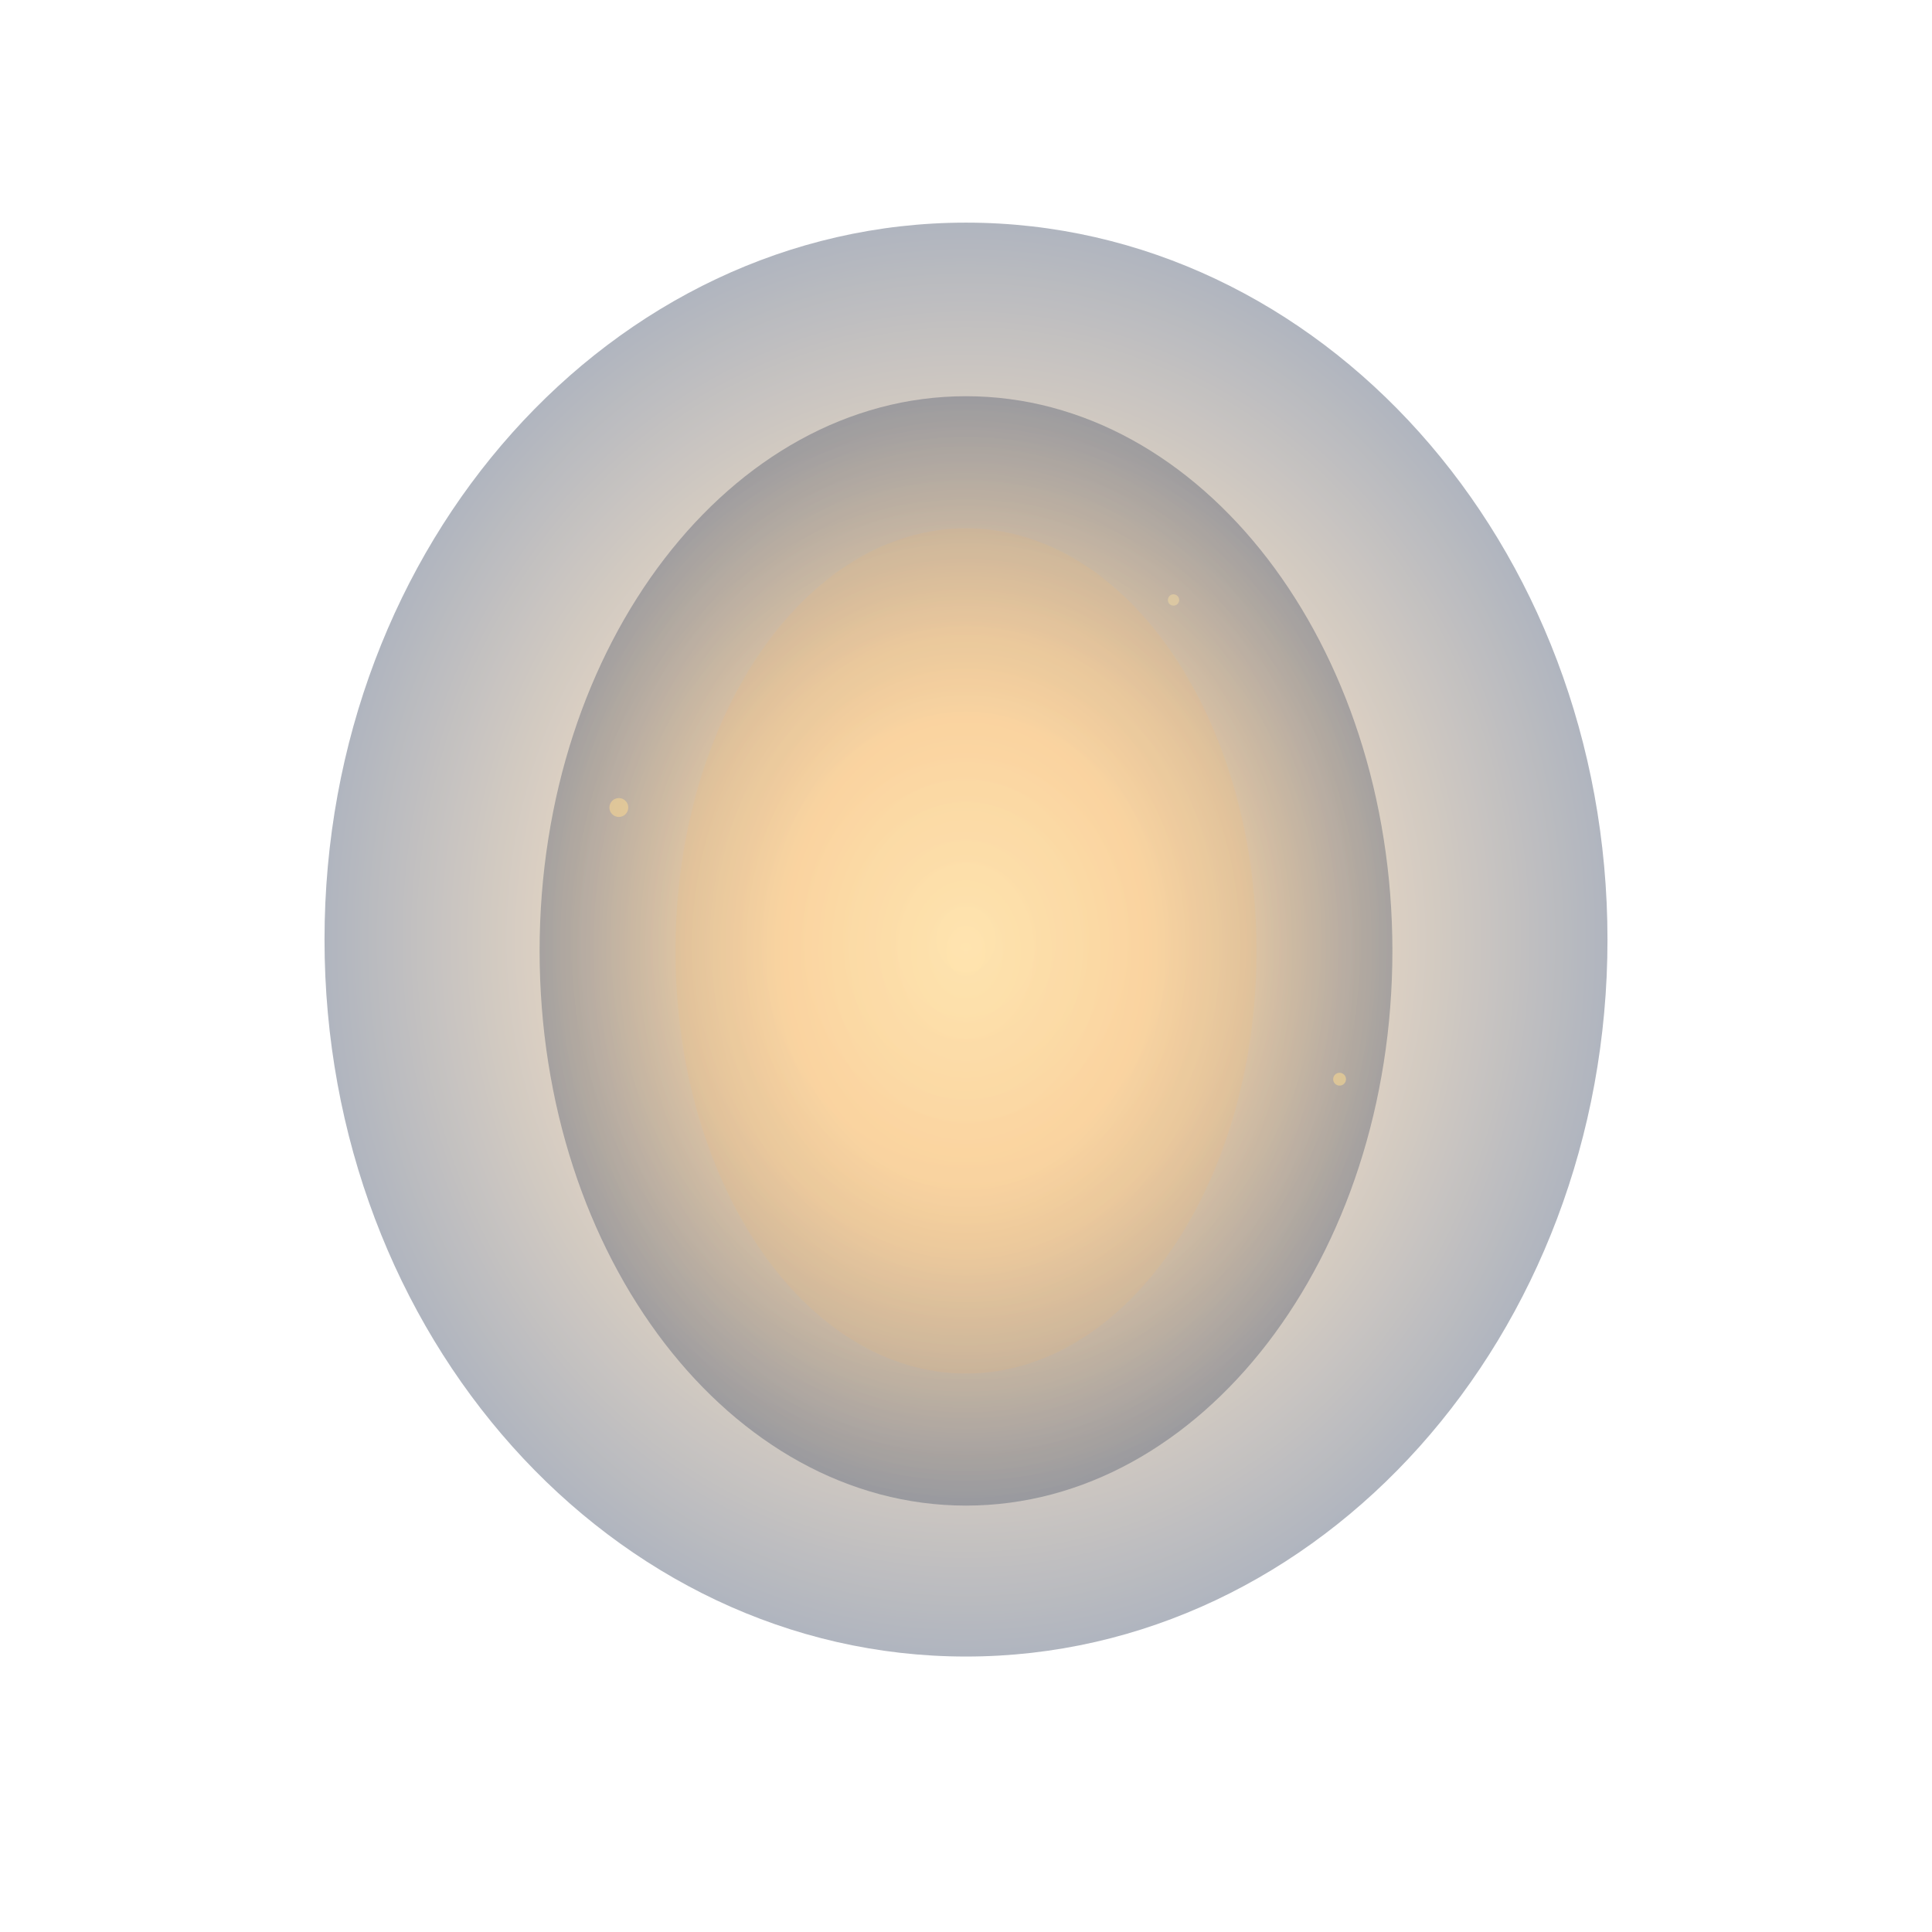
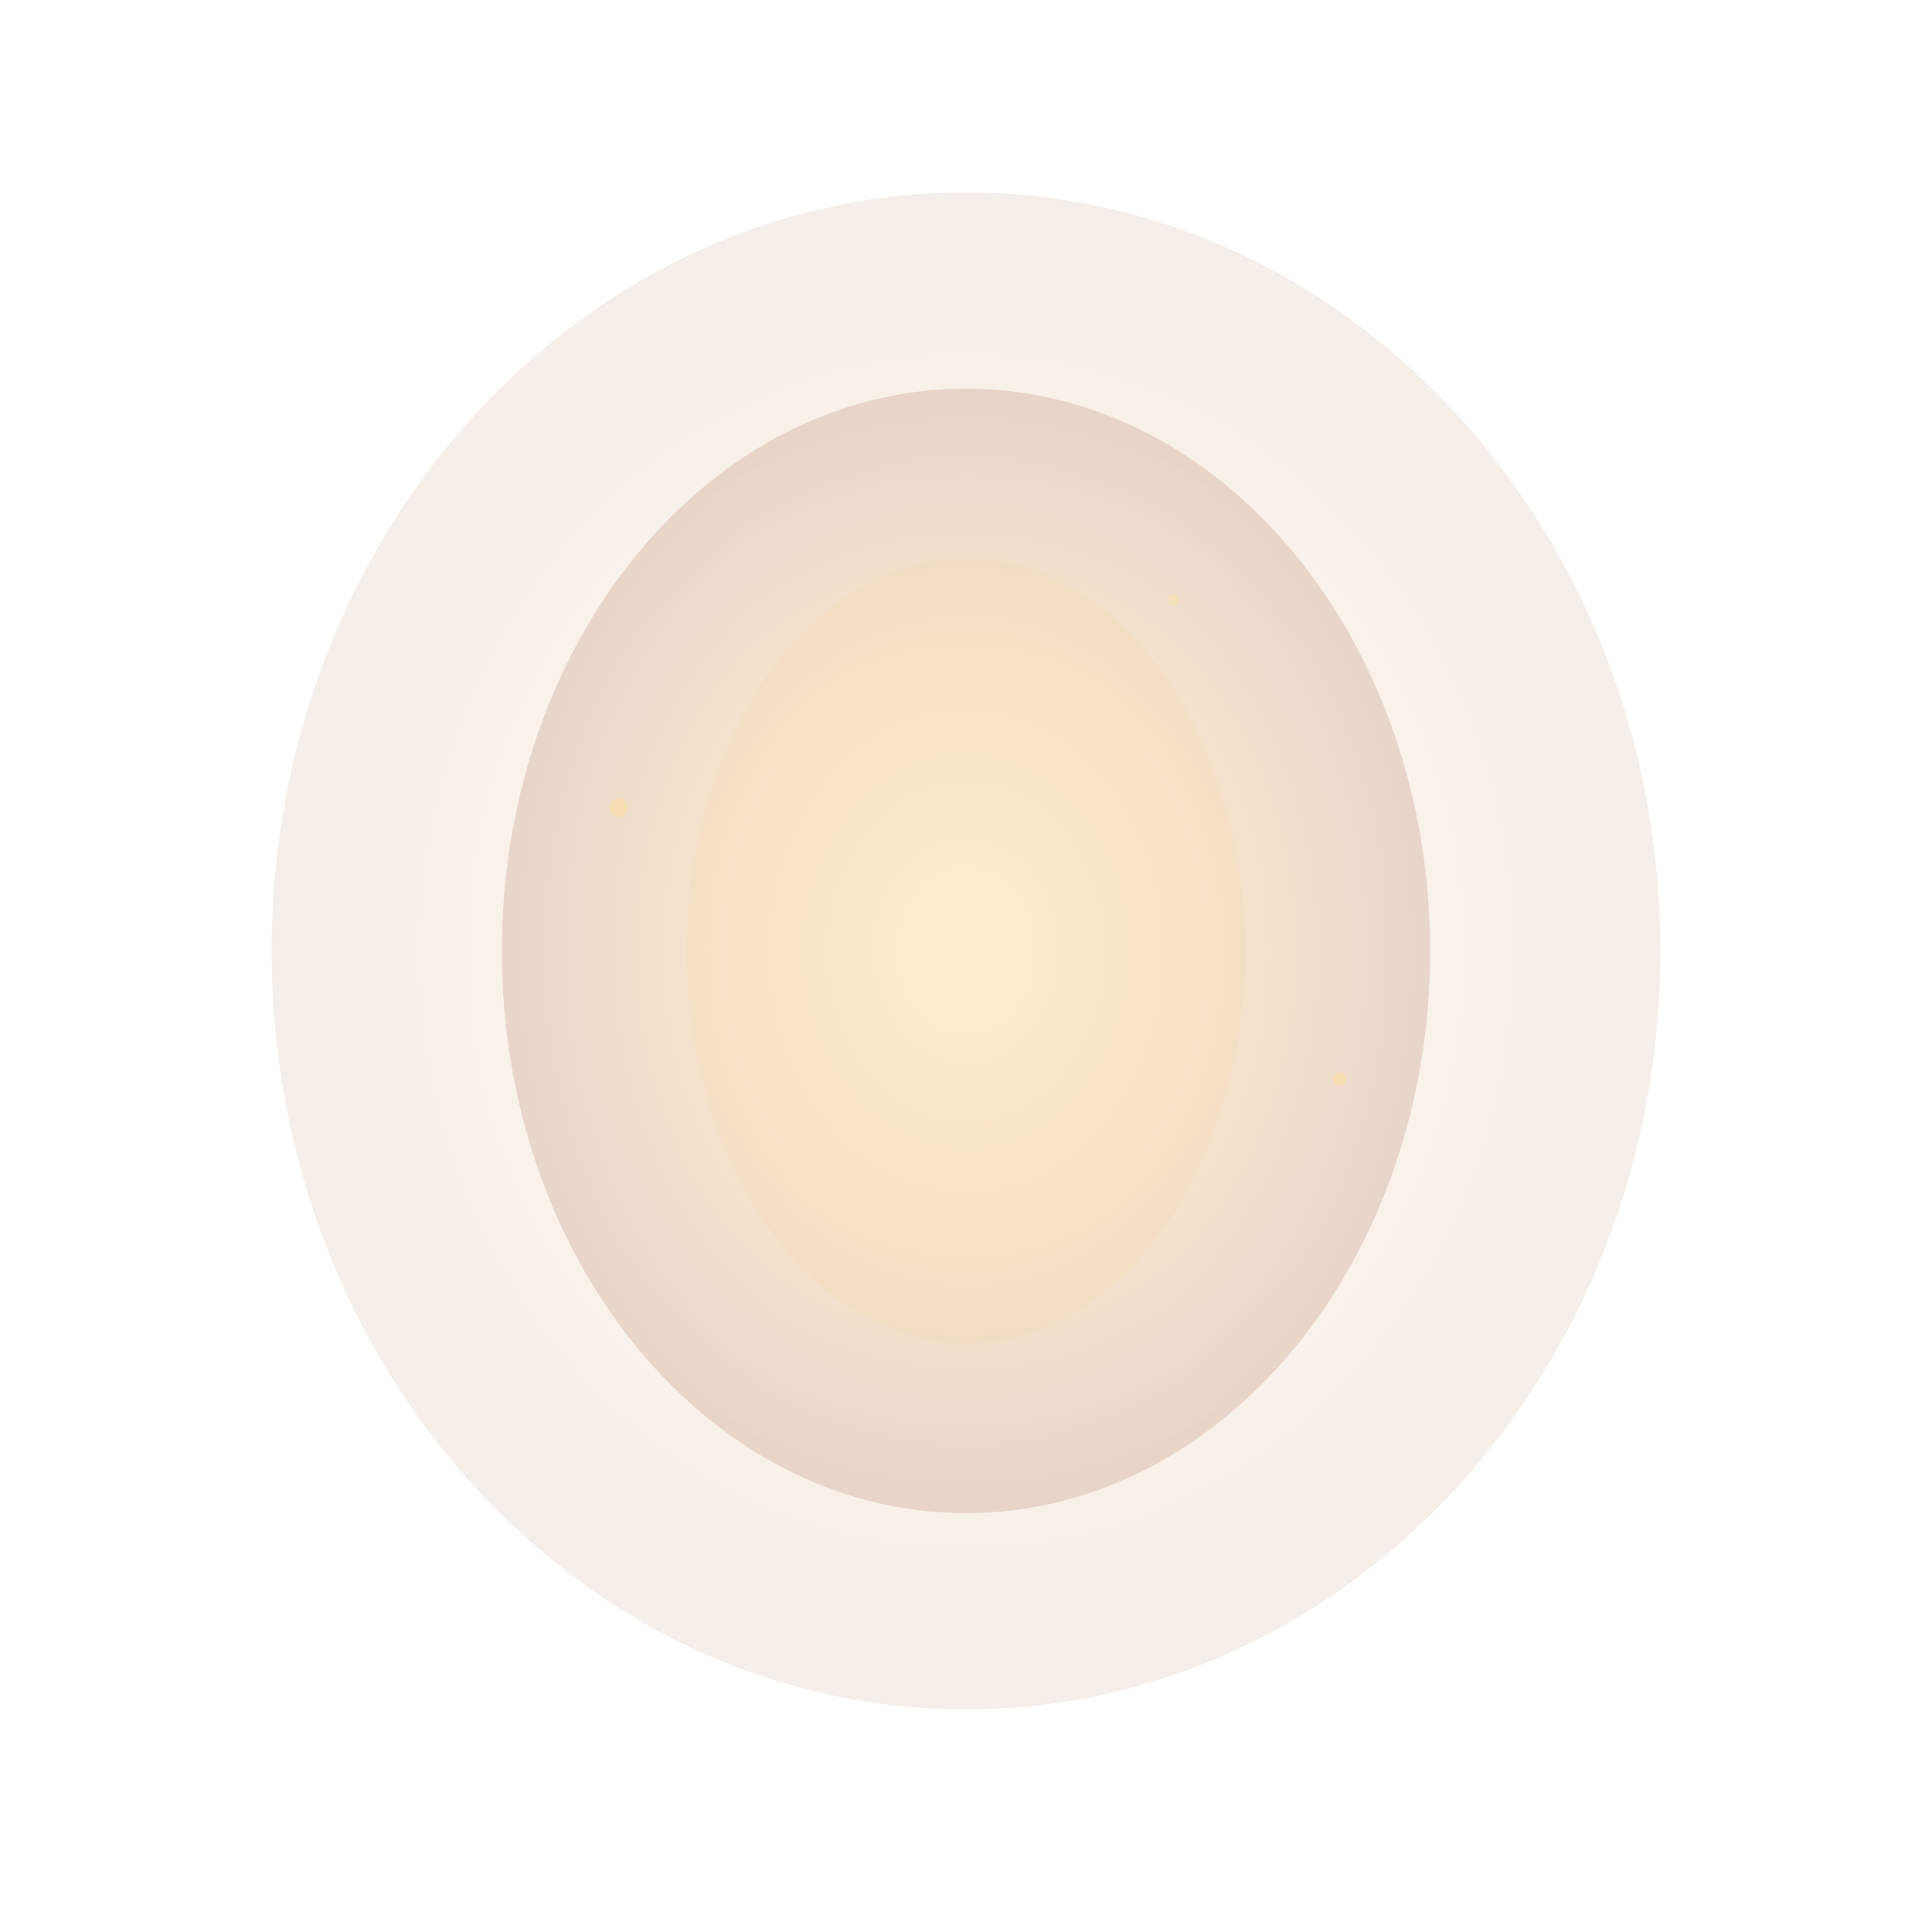
<svg xmlns="http://www.w3.org/2000/svg" width="512" height="512" viewBox="0 0 512 512">
  <defs>
    <radialGradient id="halo">
-       <stop offset="0" stop-color="#ffd77c" />
-       <stop offset="0.42" stop-color="#f1ae56" />
-       <stop offset="1" stop-color="#182847" />
+       <stop offset="0" stop-color="#ffdb89" />
+       <stop offset="0.45" stop-color="#e9b16b" />
+       <stop offset="1" stop-color="#ad7655" />
    </radialGradient>
  </defs>
-   <ellipse cx="256" cy="249" rx="170" ry="190" fill="url(#halo)" opacity=".35" />
-   <ellipse cx="256" cy="252" rx="113" ry="147" fill="url(#halo)" opacity=".28" />
-   <ellipse cx="256" cy="252" rx="77" ry="112" fill="#ffb75f" opacity=".11" />
-   <circle cx="164" cy="214" r="2.5" fill="#ffdb8f" opacity=".52" />
-   <circle cx="355" cy="286" r="1.7" fill="#ffdd8f" opacity=".53" />
+   <ellipse cx="256" cy="252" rx="184" ry="201" fill="url(#halo)" opacity=".13" />
+   <ellipse cx="256" cy="252" rx="123" ry="149" fill="url(#halo)" opacity=".23" />
+   <ellipse cx="256" cy="252" rx="74" ry="104" fill="#ffc675" opacity=".10" />
+   <circle cx="164" cy="214" r="2.5" fill="#ffdb8f" opacity=".43" />
+   <circle cx="355" cy="286" r="1.7" fill="#ffdd8f" opacity=".47" />
  <circle cx="311" cy="159" r="1.5" fill="#ffe4a2" opacity=".41" />
</svg>
